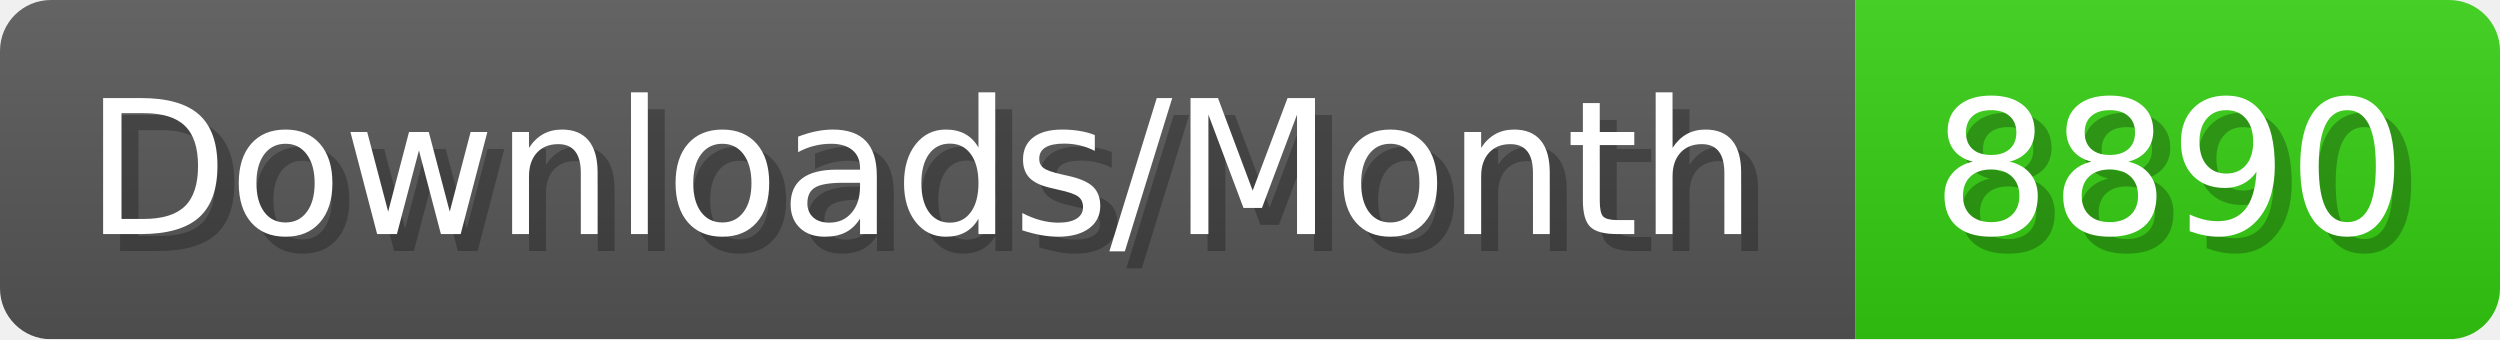
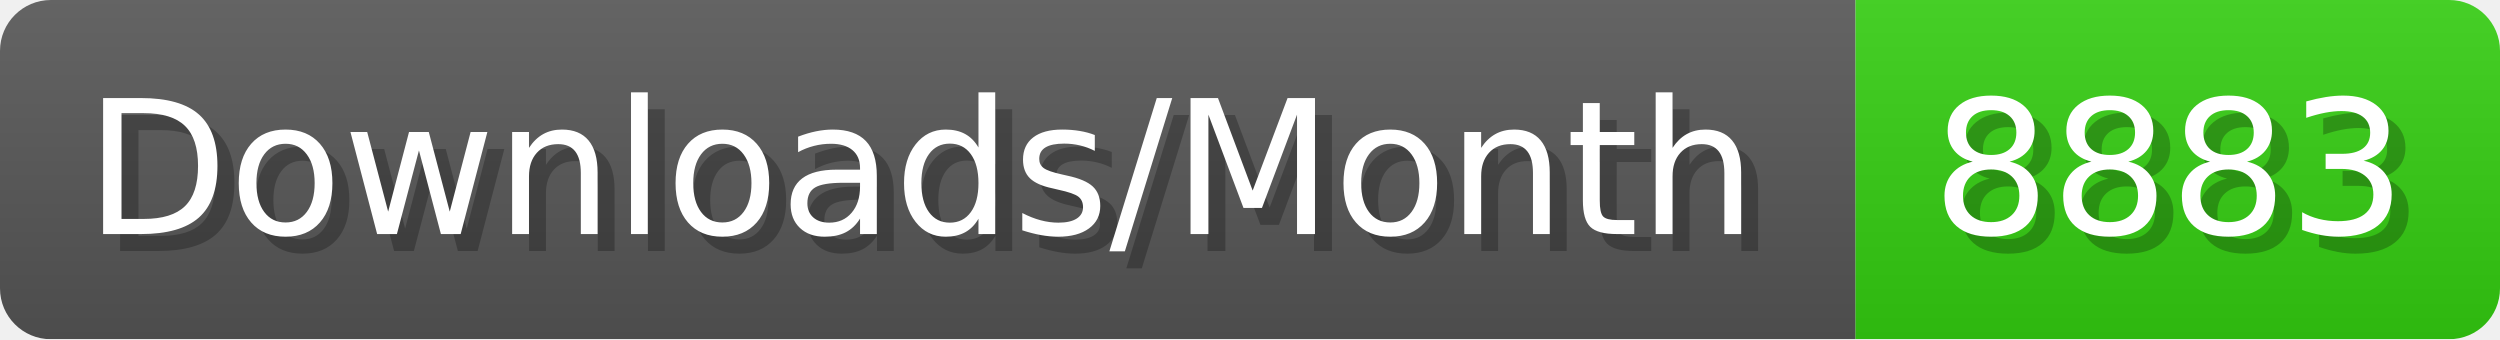
- <svg xmlns="http://www.w3.org/2000/svg" width="147.4" height="20" viewBox="0 0 1474 200" role="img" aria-label="Downloads/Month: 8890">
+ <svg xmlns="http://www.w3.org/2000/svg" width="147.4" height="20" viewBox="0 0 1474 200" role="img" aria-label="Downloads/Month: 8883">
  <linearGradient id="YlXUI" x2="0" y2="100%">
    <stop offset="0" stop-opacity=".1" stop-color="#EEE" />
    <stop offset="1" stop-opacity=".1" />
  </linearGradient>
  <mask id="JHhop">
    <rect width="1474" height="200" rx="30" fill="#FFF" />
  </mask>
  <g mask="url(#JHhop)">
    <rect width="1094" height="200" fill="#555" />
    <rect width="380" height="200" fill="#3C1" x="1094" />
    <rect width="1474" height="200" fill="url(#YlXUI)" />
  </g>
  <g aria-hidden="true" fill="#fff" text-anchor="start" font-family="Verdana,DejaVu Sans,sans-serif" font-size="110">
    <text x="60" y="148" textLength="994" fill="#000" opacity="0.25">Downloads/Month</text>
    <text x="50" y="138" textLength="994">Downloads/Month</text>
-     <text x="1149" y="148" textLength="280" fill="#000" opacity="0.25">8890</text>
-     <text x="1139" y="138" textLength="280">8890</text>
+     <text x="1149" y="148" textLength="280" fill="#000" opacity="0.25">8883</text>
+     <text x="1139" y="138" textLength="280">8883</text>
  </g>
</svg>
